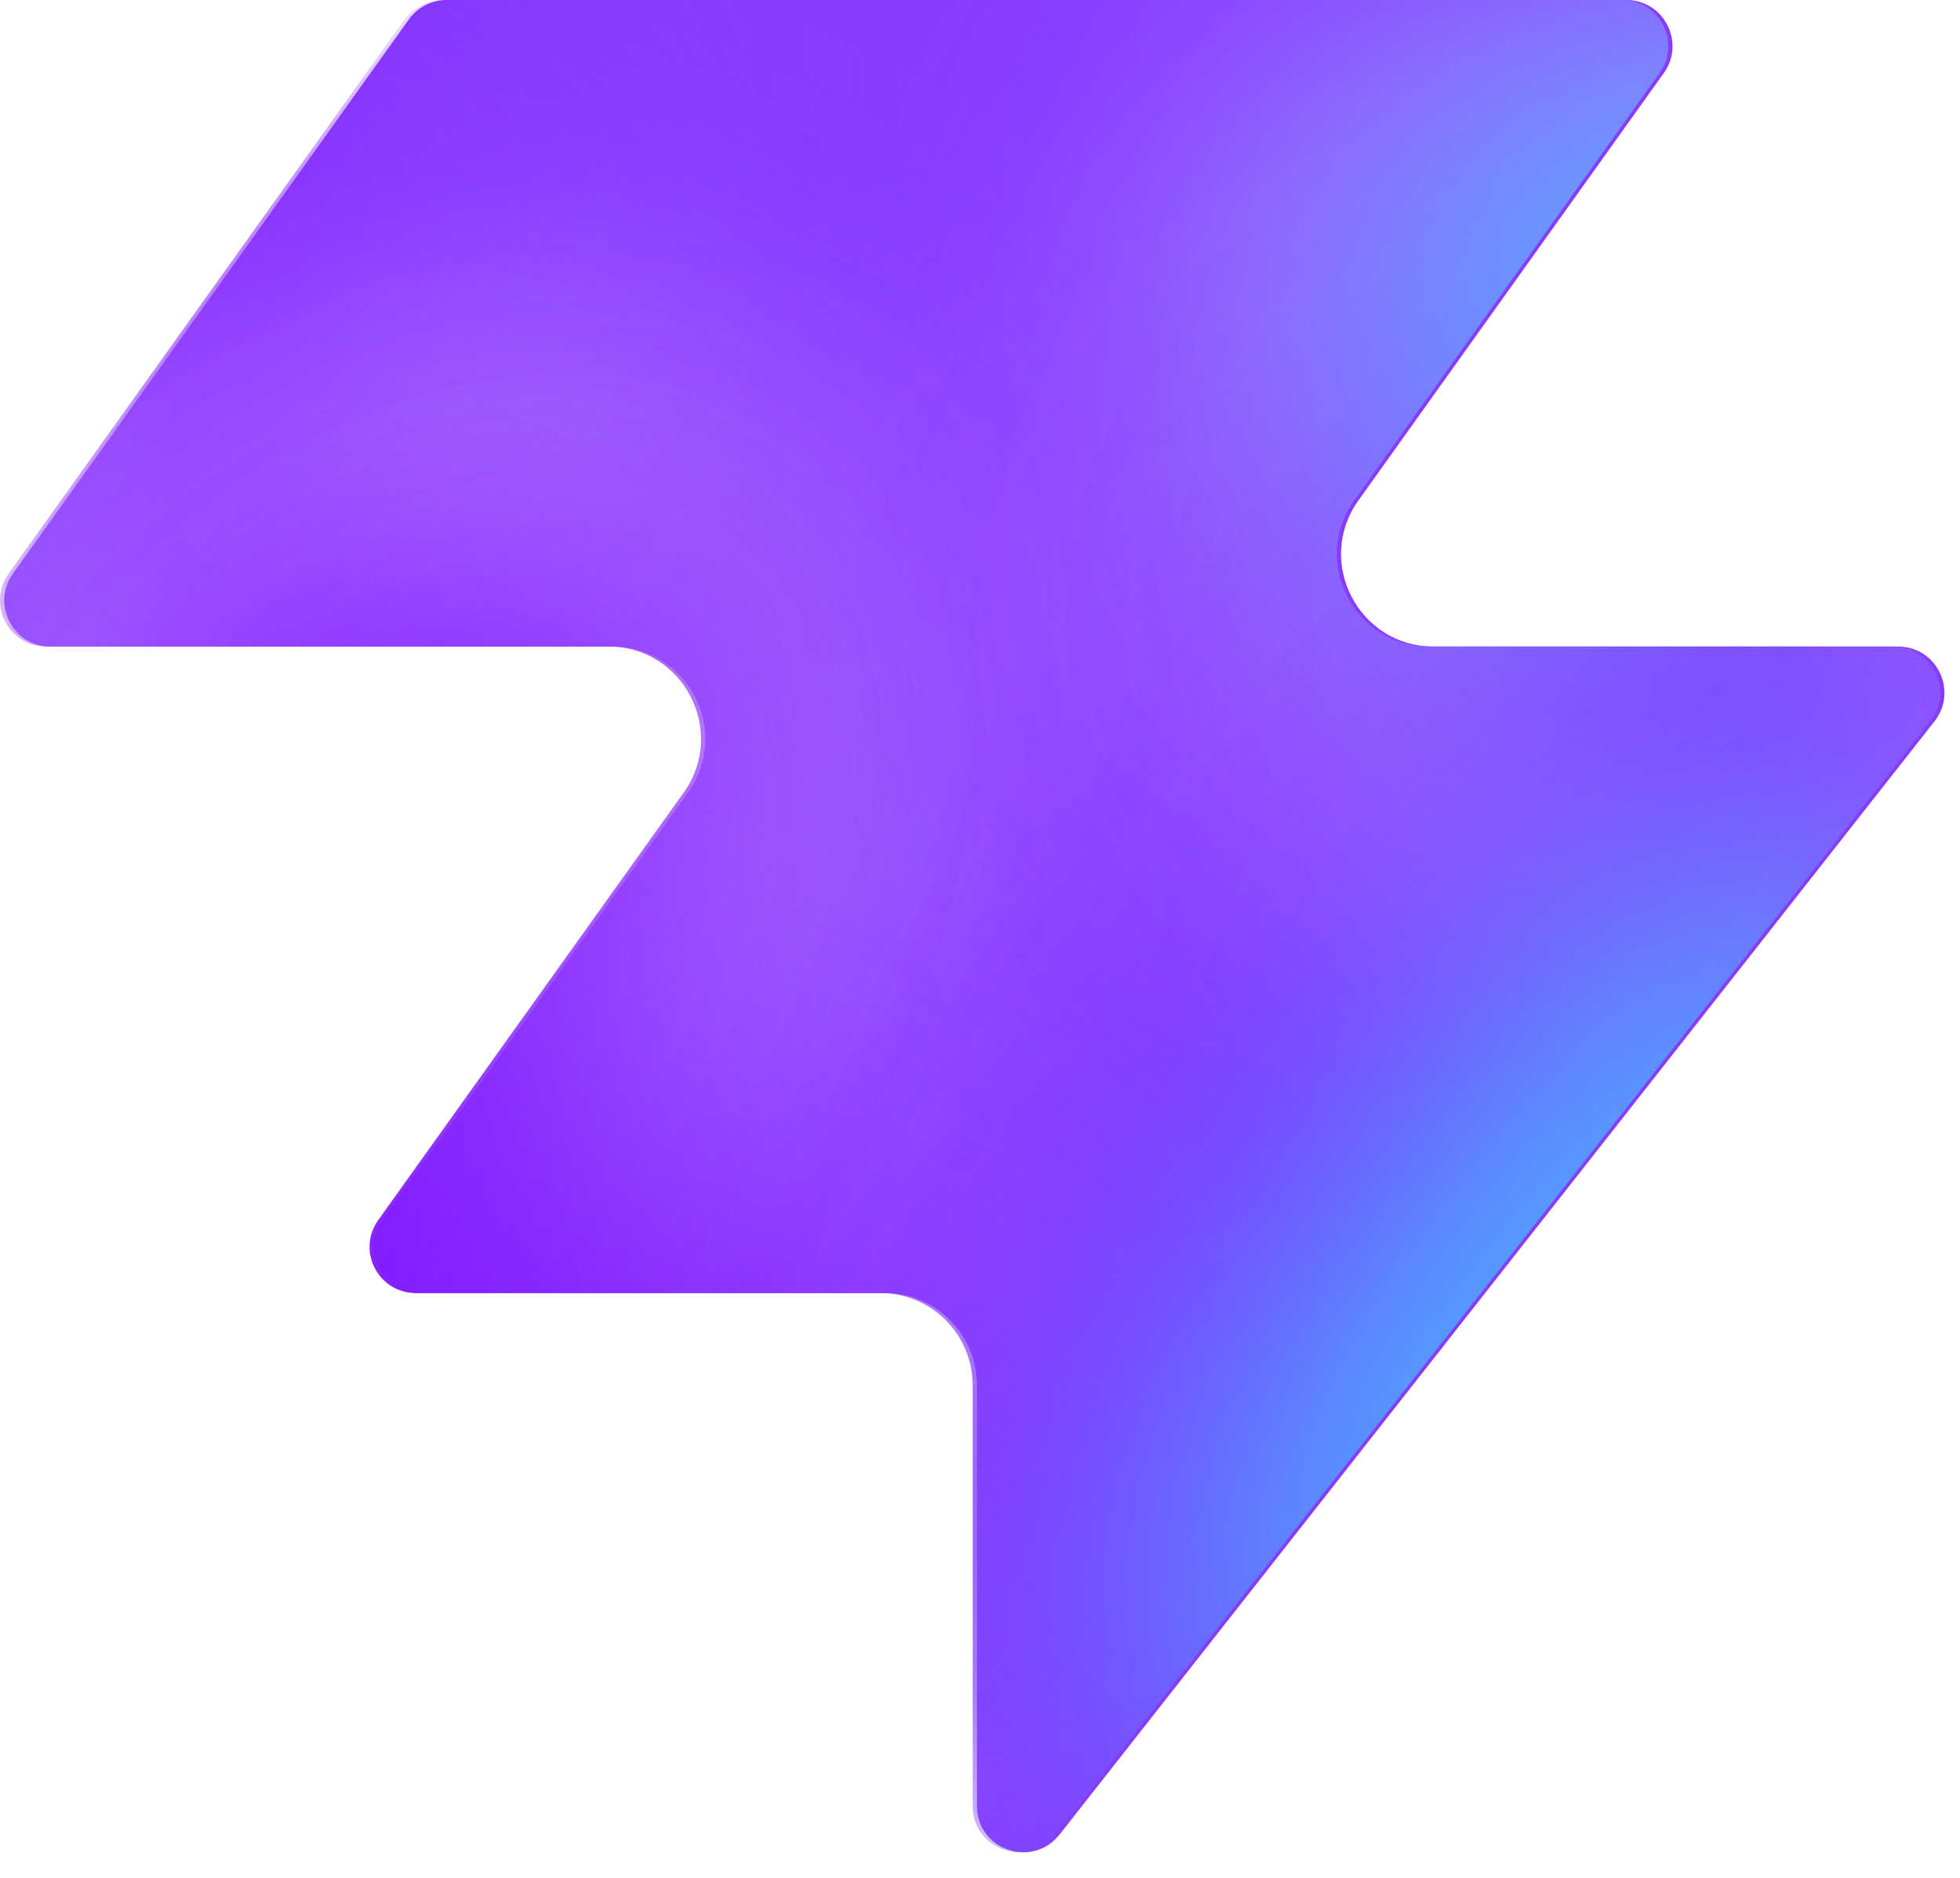
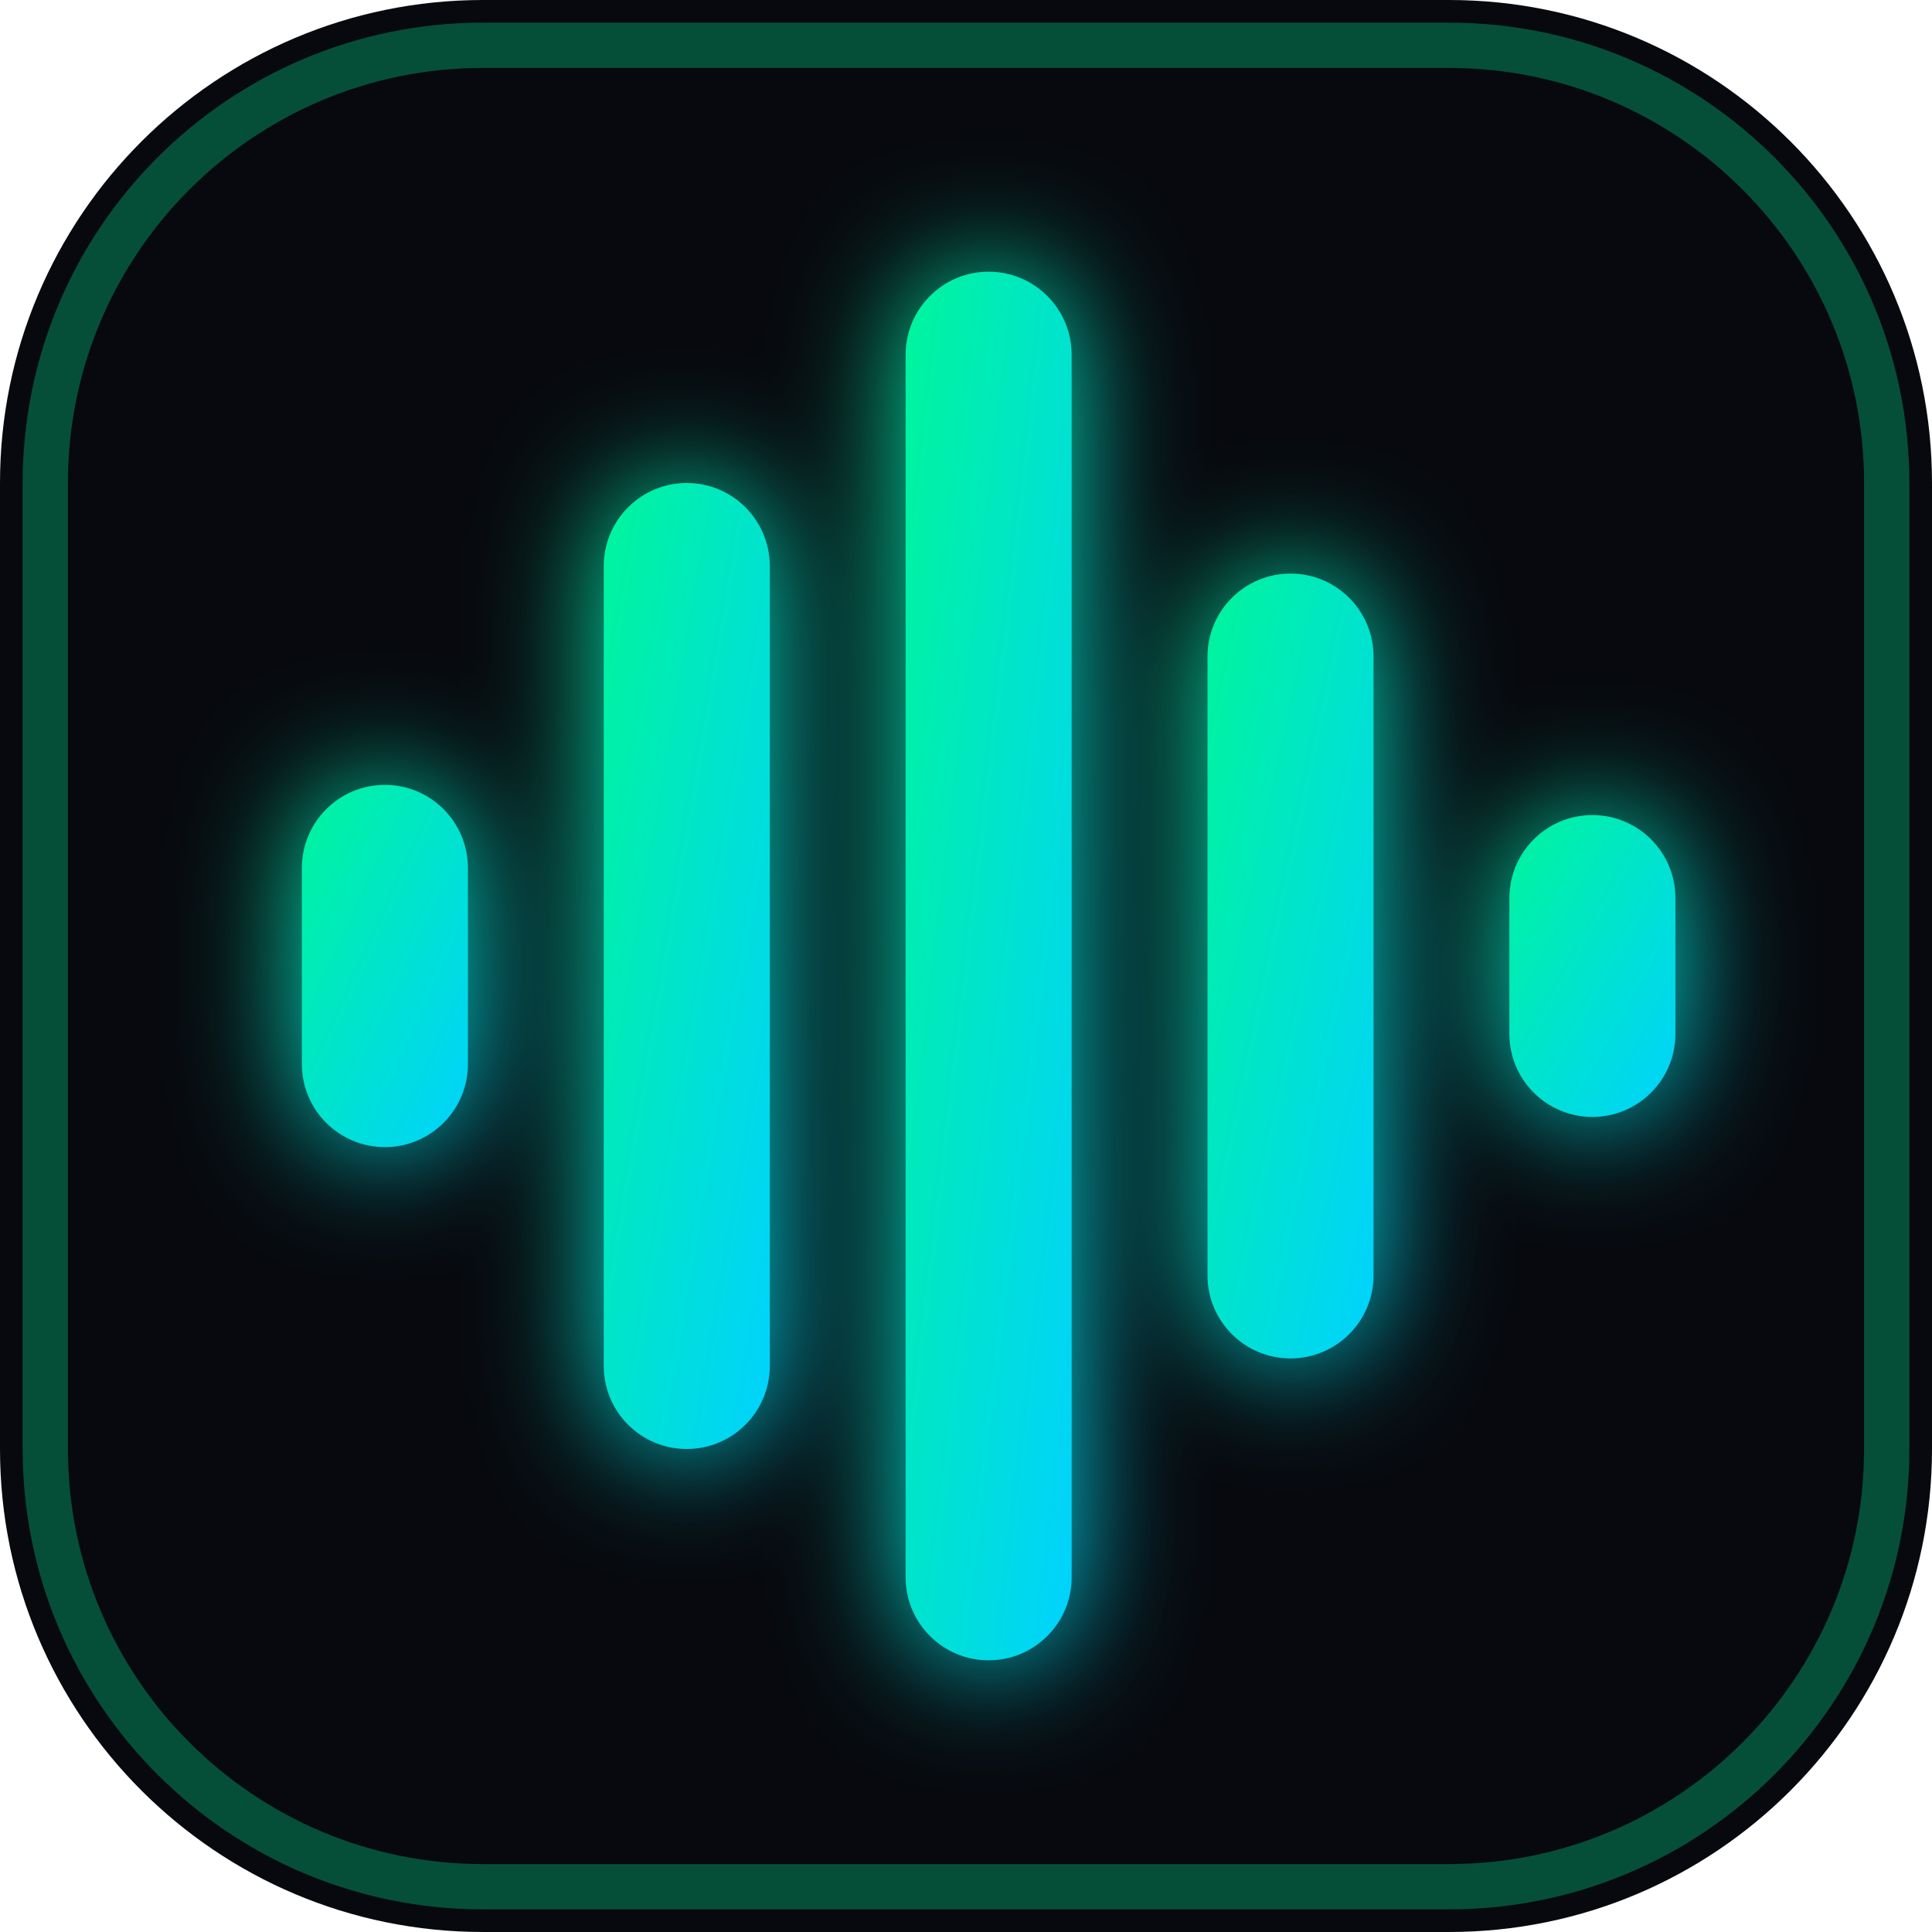
- <svg xmlns="http://www.w3.org/2000/svg" width="48" height="46" fill="none" viewBox="0 0 48 46">
-   <path fill="#863bff" d="M25.946 44.938c-.664.845-2.021.375-2.021-.698V33.937a2.26 2.26 0 0 0-2.262-2.262H10.287c-.92 0-1.456-1.04-.92-1.788l7.48-10.471c1.07-1.497 0-3.578-1.842-3.578H1.237c-.92 0-1.456-1.04-.92-1.788L10.013.474c.214-.297.556-.474.92-.474h28.894c.92 0 1.456 1.04.92 1.788l-7.48 10.471c-1.07 1.498 0 3.579 1.842 3.579h11.377c.943 0 1.473 1.088.89 1.83L25.947 44.94z" style="fill:#863bff;fill:color(display-p3 .525 .23 1);fill-opacity:1" />
-   <mask id="a" width="48" height="46" x="0" y="0" maskUnits="userSpaceOnUse" style="mask-type:alpha">
-     <path fill="#000" d="M25.842 44.938c-.664.844-2.021.375-2.021-.698V33.937a2.26 2.26 0 0 0-2.262-2.262H10.183c-.92 0-1.456-1.04-.92-1.788l7.48-10.471c1.07-1.498 0-3.579-1.842-3.579H1.133c-.92 0-1.456-1.04-.92-1.787L9.91.473c.214-.297.556-.474.92-.474h28.894c.92 0 1.456 1.04.92 1.788l-7.48 10.471c-1.07 1.498 0 3.578 1.842 3.578h11.377c.943 0 1.473 1.088.89 1.832L25.843 44.94z" style="fill:#000;fill-opacity:1" />
-   </mask>
-   <g mask="url(#a)">
-     <g filter="url(#b)">
-       <ellipse cx="5.508" cy="14.704" fill="#ede6ff" rx="5.508" ry="14.704" style="fill:#ede6ff;fill:color(display-p3 .927 .903 1);fill-opacity:1" transform="matrix(.00324 1 1 -.00324 -4.47 31.516)" />
-     </g>
-     <g filter="url(#c)">
-       <ellipse cx="10.399" cy="29.851" fill="#ede6ff" rx="10.399" ry="29.851" style="fill:#ede6ff;fill:color(display-p3 .927 .903 1);fill-opacity:1" transform="matrix(.00324 1 1 -.00324 -39.328 7.883)" />
-     </g>
-     <g filter="url(#d)">
-       <ellipse cx="5.508" cy="30.487" fill="#7e14ff" rx="5.508" ry="30.487" style="fill:#7e14ff;fill:color(display-p3 .492 .077 1);fill-opacity:1" transform="rotate(89.814 -25.913 -14.639)scale(1 -1)" />
-     </g>
-     <g filter="url(#e)">
-       <ellipse cx="5.508" cy="30.599" fill="#7e14ff" rx="5.508" ry="30.599" style="fill:#7e14ff;fill:color(display-p3 .492 .077 1);fill-opacity:1" transform="rotate(89.814 -32.644 -3.334)scale(1 -1)" />
-     </g>
-     <g filter="url(#f)">
-       <ellipse cx="5.508" cy="30.599" fill="#7e14ff" rx="5.508" ry="30.599" style="fill:#7e14ff;fill:color(display-p3 .492 .077 1);fill-opacity:1" transform="matrix(.00324 1 1 -.00324 -34.34 30.47)" />
-     </g>
-     <g filter="url(#g)">
-       <ellipse cx="14.072" cy="22.078" fill="#ede6ff" rx="14.072" ry="22.078" style="fill:#ede6ff;fill:color(display-p3 .927 .903 1);fill-opacity:1" transform="rotate(93.35 24.506 48.493)scale(-1 1)" />
-     </g>
-     <g filter="url(#h)">
-       <ellipse cx="3.47" cy="21.501" fill="#7e14ff" rx="3.47" ry="21.501" style="fill:#7e14ff;fill:color(display-p3 .492 .077 1);fill-opacity:1" transform="rotate(89.009 28.708 47.59)scale(-1 1)" />
-     </g>
-     <g filter="url(#i)">
-       <ellipse cx="3.47" cy="21.501" fill="#7e14ff" rx="3.47" ry="21.501" style="fill:#7e14ff;fill:color(display-p3 .492 .077 1);fill-opacity:1" transform="rotate(89.009 28.708 47.59)scale(-1 1)" />
-     </g>
-     <g filter="url(#j)">
-       <ellipse cx=".387" cy="8.972" fill="#7e14ff" rx="4.407" ry="29.108" style="fill:#7e14ff;fill:color(display-p3 .492 .077 1);fill-opacity:1" transform="rotate(39.51 .387 8.972)" />
-     </g>
-     <g filter="url(#k)">
-       <ellipse cx="47.523" cy="-6.092" fill="#7e14ff" rx="4.407" ry="29.108" style="fill:#7e14ff;fill:color(display-p3 .492 .077 1);fill-opacity:1" transform="rotate(37.892 47.523 -6.092)" />
-     </g>
-     <g filter="url(#l)">
-       <ellipse cx="41.412" cy="6.333" fill="#47bfff" rx="5.971" ry="9.665" style="fill:#47bfff;fill:color(display-p3 .28 .748 1);fill-opacity:1" transform="rotate(37.892 41.412 6.333)" />
-     </g>
-     <g filter="url(#m)">
-       <ellipse cx="-1.879" cy="38.332" fill="#7e14ff" rx="4.407" ry="29.108" style="fill:#7e14ff;fill:color(display-p3 .492 .077 1);fill-opacity:1" transform="rotate(37.892 -1.88 38.332)" />
-     </g>
-     <g filter="url(#n)">
-       <ellipse cx="-1.879" cy="38.332" fill="#7e14ff" rx="4.407" ry="29.108" style="fill:#7e14ff;fill:color(display-p3 .492 .077 1);fill-opacity:1" transform="rotate(37.892 -1.88 38.332)" />
-     </g>
-     <g filter="url(#o)">
-       <ellipse cx="35.651" cy="29.907" fill="#7e14ff" rx="4.407" ry="29.108" style="fill:#7e14ff;fill:color(display-p3 .492 .077 1);fill-opacity:1" transform="rotate(37.892 35.651 29.907)" />
-     </g>
-     <g filter="url(#p)">
-       <ellipse cx="38.418" cy="32.4" fill="#47bfff" rx="5.971" ry="15.297" style="fill:#47bfff;fill:color(display-p3 .28 .748 1);fill-opacity:1" transform="rotate(37.892 38.418 32.4)" />
-     </g>
-   </g>
+ <svg xmlns="http://www.w3.org/2000/svg" viewBox="0 0 64 64" fill="none">
  <defs>
-     <filter id="b" width="60.045" height="41.654" x="-19.77" y="16.149" color-interpolation-filters="sRGB" filterUnits="userSpaceOnUse">
-       <feFlood flood-opacity="0" result="BackgroundImageFix" />
-       <feBlend in="SourceGraphic" in2="BackgroundImageFix" result="shape" />
-       <feGaussianBlur result="effect1_foregroundBlur_2002_17158" stdDeviation="7.659" />
-     </filter>
-     <filter id="c" width="90.34" height="51.437" x="-54.613" y="-7.533" color-interpolation-filters="sRGB" filterUnits="userSpaceOnUse">
-       <feFlood flood-opacity="0" result="BackgroundImageFix" />
-       <feBlend in="SourceGraphic" in2="BackgroundImageFix" result="shape" />
-       <feGaussianBlur result="effect1_foregroundBlur_2002_17158" stdDeviation="7.659" />
-     </filter>
-     <filter id="d" width="79.355" height="29.4" x="-49.64" y="2.03" color-interpolation-filters="sRGB" filterUnits="userSpaceOnUse">
-       <feFlood flood-opacity="0" result="BackgroundImageFix" />
-       <feBlend in="SourceGraphic" in2="BackgroundImageFix" result="shape" />
-       <feGaussianBlur result="effect1_foregroundBlur_2002_17158" stdDeviation="4.596" />
-     </filter>
-     <filter id="e" width="79.579" height="29.4" x="-45.045" y="20.029" color-interpolation-filters="sRGB" filterUnits="userSpaceOnUse">
-       <feFlood flood-opacity="0" result="BackgroundImageFix" />
-       <feBlend in="SourceGraphic" in2="BackgroundImageFix" result="shape" />
-       <feGaussianBlur result="effect1_foregroundBlur_2002_17158" stdDeviation="4.596" />
-     </filter>
-     <filter id="f" width="79.579" height="29.4" x="-43.513" y="21.178" color-interpolation-filters="sRGB" filterUnits="userSpaceOnUse">
-       <feFlood flood-opacity="0" result="BackgroundImageFix" />
-       <feBlend in="SourceGraphic" in2="BackgroundImageFix" result="shape" />
-       <feGaussianBlur result="effect1_foregroundBlur_2002_17158" stdDeviation="4.596" />
-     </filter>
-     <filter id="g" width="74.749" height="58.852" x="15.756" y="-17.901" color-interpolation-filters="sRGB" filterUnits="userSpaceOnUse">
-       <feFlood flood-opacity="0" result="BackgroundImageFix" />
-       <feBlend in="SourceGraphic" in2="BackgroundImageFix" result="shape" />
-       <feGaussianBlur result="effect1_foregroundBlur_2002_17158" stdDeviation="7.659" />
-     </filter>
-     <filter id="h" width="61.377" height="25.362" x="23.548" y="2.284" color-interpolation-filters="sRGB" filterUnits="userSpaceOnUse">
-       <feFlood flood-opacity="0" result="BackgroundImageFix" />
-       <feBlend in="SourceGraphic" in2="BackgroundImageFix" result="shape" />
-       <feGaussianBlur result="effect1_foregroundBlur_2002_17158" stdDeviation="4.596" />
-     </filter>
-     <filter id="i" width="61.377" height="25.362" x="23.548" y="2.284" color-interpolation-filters="sRGB" filterUnits="userSpaceOnUse">
-       <feFlood flood-opacity="0" result="BackgroundImageFix" />
-       <feBlend in="SourceGraphic" in2="BackgroundImageFix" result="shape" />
-       <feGaussianBlur result="effect1_foregroundBlur_2002_17158" stdDeviation="4.596" />
-     </filter>
-     <filter id="j" width="56.045" height="63.649" x="-27.636" y="-22.853" color-interpolation-filters="sRGB" filterUnits="userSpaceOnUse">
-       <feFlood flood-opacity="0" result="BackgroundImageFix" />
-       <feBlend in="SourceGraphic" in2="BackgroundImageFix" result="shape" />
-       <feGaussianBlur result="effect1_foregroundBlur_2002_17158" stdDeviation="4.596" />
-     </filter>
-     <filter id="k" width="54.814" height="64.646" x="20.116" y="-38.415" color-interpolation-filters="sRGB" filterUnits="userSpaceOnUse">
-       <feFlood flood-opacity="0" result="BackgroundImageFix" />
-       <feBlend in="SourceGraphic" in2="BackgroundImageFix" result="shape" />
-       <feGaussianBlur result="effect1_foregroundBlur_2002_17158" stdDeviation="4.596" />
-     </filter>
-     <filter id="l" width="33.541" height="35.313" x="24.641" y="-11.323" color-interpolation-filters="sRGB" filterUnits="userSpaceOnUse">
-       <feFlood flood-opacity="0" result="BackgroundImageFix" />
-       <feBlend in="SourceGraphic" in2="BackgroundImageFix" result="shape" />
-       <feGaussianBlur result="effect1_foregroundBlur_2002_17158" stdDeviation="4.596" />
-     </filter>
-     <filter id="m" width="54.814" height="64.646" x="-29.286" y="6.009" color-interpolation-filters="sRGB" filterUnits="userSpaceOnUse">
-       <feFlood flood-opacity="0" result="BackgroundImageFix" />
-       <feBlend in="SourceGraphic" in2="BackgroundImageFix" result="shape" />
-       <feGaussianBlur result="effect1_foregroundBlur_2002_17158" stdDeviation="4.596" />
-     </filter>
-     <filter id="n" width="54.814" height="64.646" x="-29.286" y="6.009" color-interpolation-filters="sRGB" filterUnits="userSpaceOnUse">
-       <feFlood flood-opacity="0" result="BackgroundImageFix" />
-       <feBlend in="SourceGraphic" in2="BackgroundImageFix" result="shape" />
-       <feGaussianBlur result="effect1_foregroundBlur_2002_17158" stdDeviation="4.596" />
-     </filter>
-     <filter id="o" width="54.814" height="64.646" x="8.244" y="-2.416" color-interpolation-filters="sRGB" filterUnits="userSpaceOnUse">
-       <feFlood flood-opacity="0" result="BackgroundImageFix" />
-       <feBlend in="SourceGraphic" in2="BackgroundImageFix" result="shape" />
-       <feGaussianBlur result="effect1_foregroundBlur_2002_17158" stdDeviation="4.596" />
-     </filter>
-     <filter id="p" width="39.409" height="43.623" x="18.713" y="10.588" color-interpolation-filters="sRGB" filterUnits="userSpaceOnUse">
-       <feFlood flood-opacity="0" result="BackgroundImageFix" />
-       <feBlend in="SourceGraphic" in2="BackgroundImageFix" result="shape" />
-       <feGaussianBlur result="effect1_foregroundBlur_2002_17158" stdDeviation="4.596" />
+     <linearGradient id="brandGrad" x1="0%" y1="0%" x2="100%" y2="100%">
+       <stop offset="0%" stop-color="#00f59b" />
+       <stop offset="100%" stop-color="#00d2ff" />
+     </linearGradient>
+     <filter id="glow" x="-20%" y="-20%" width="140%" height="140%">
+       <feGaussianBlur stdDeviation="2" result="blur" />
+       <feComposite in="SourceGraphic" in2="blur" operator="over" />
    </filter>
  </defs>
+   <rect width="64" height="64" rx="16" fill="#07090e" />
+   <rect x="1.5" y="1.5" width="61" height="61" rx="14.5" stroke="#00f59b" stroke-opacity="0.3" stroke-width="1.5" />
+   <g filter="url(#glow)">
+     <rect x="10" y="26" width="5.5" height="12" rx="2.75" fill="url(#brandGrad)" />
+     <rect x="20" y="16" width="5.5" height="32" rx="2.75" fill="url(#brandGrad)" />
+     <rect x="30" y="9" width="5.5" height="46" rx="2.75" fill="url(#brandGrad)" />
+     <rect x="40" y="19" width="5.5" height="26" rx="2.75" fill="url(#brandGrad)" />
+     <rect x="50" y="27" width="5.5" height="10" rx="2.75" fill="url(#brandGrad)" />
+   </g>
</svg>
